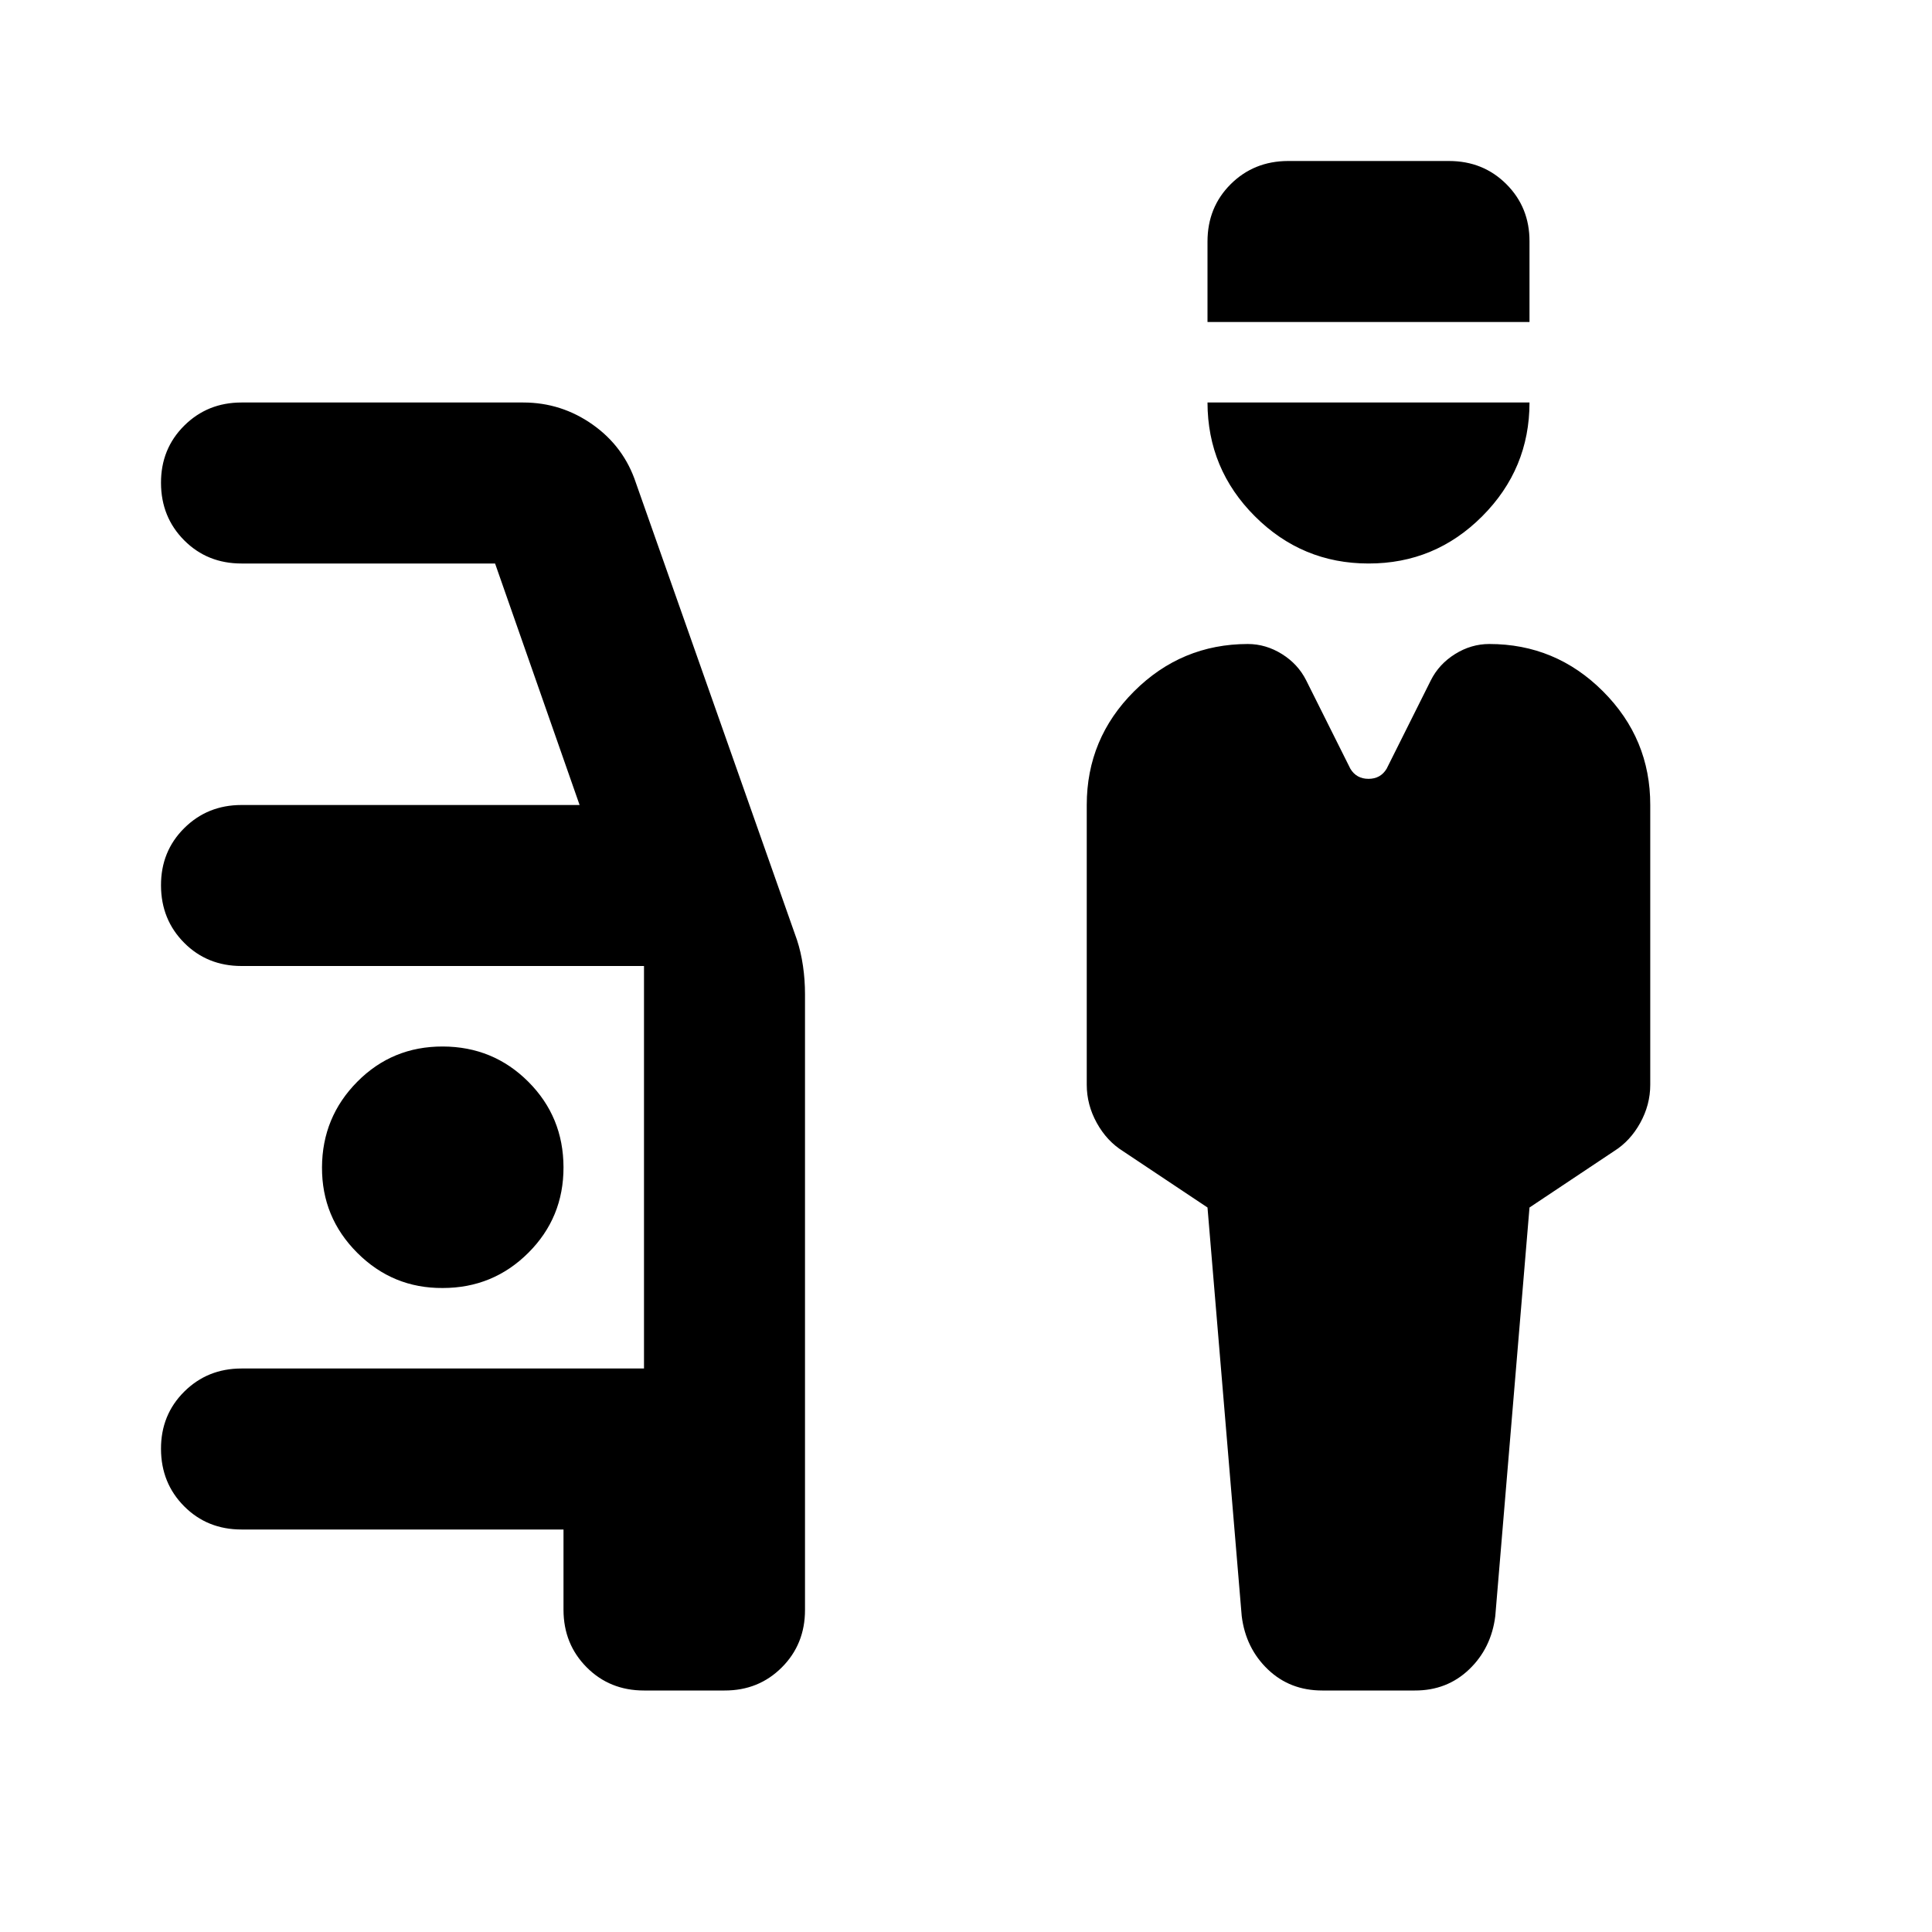
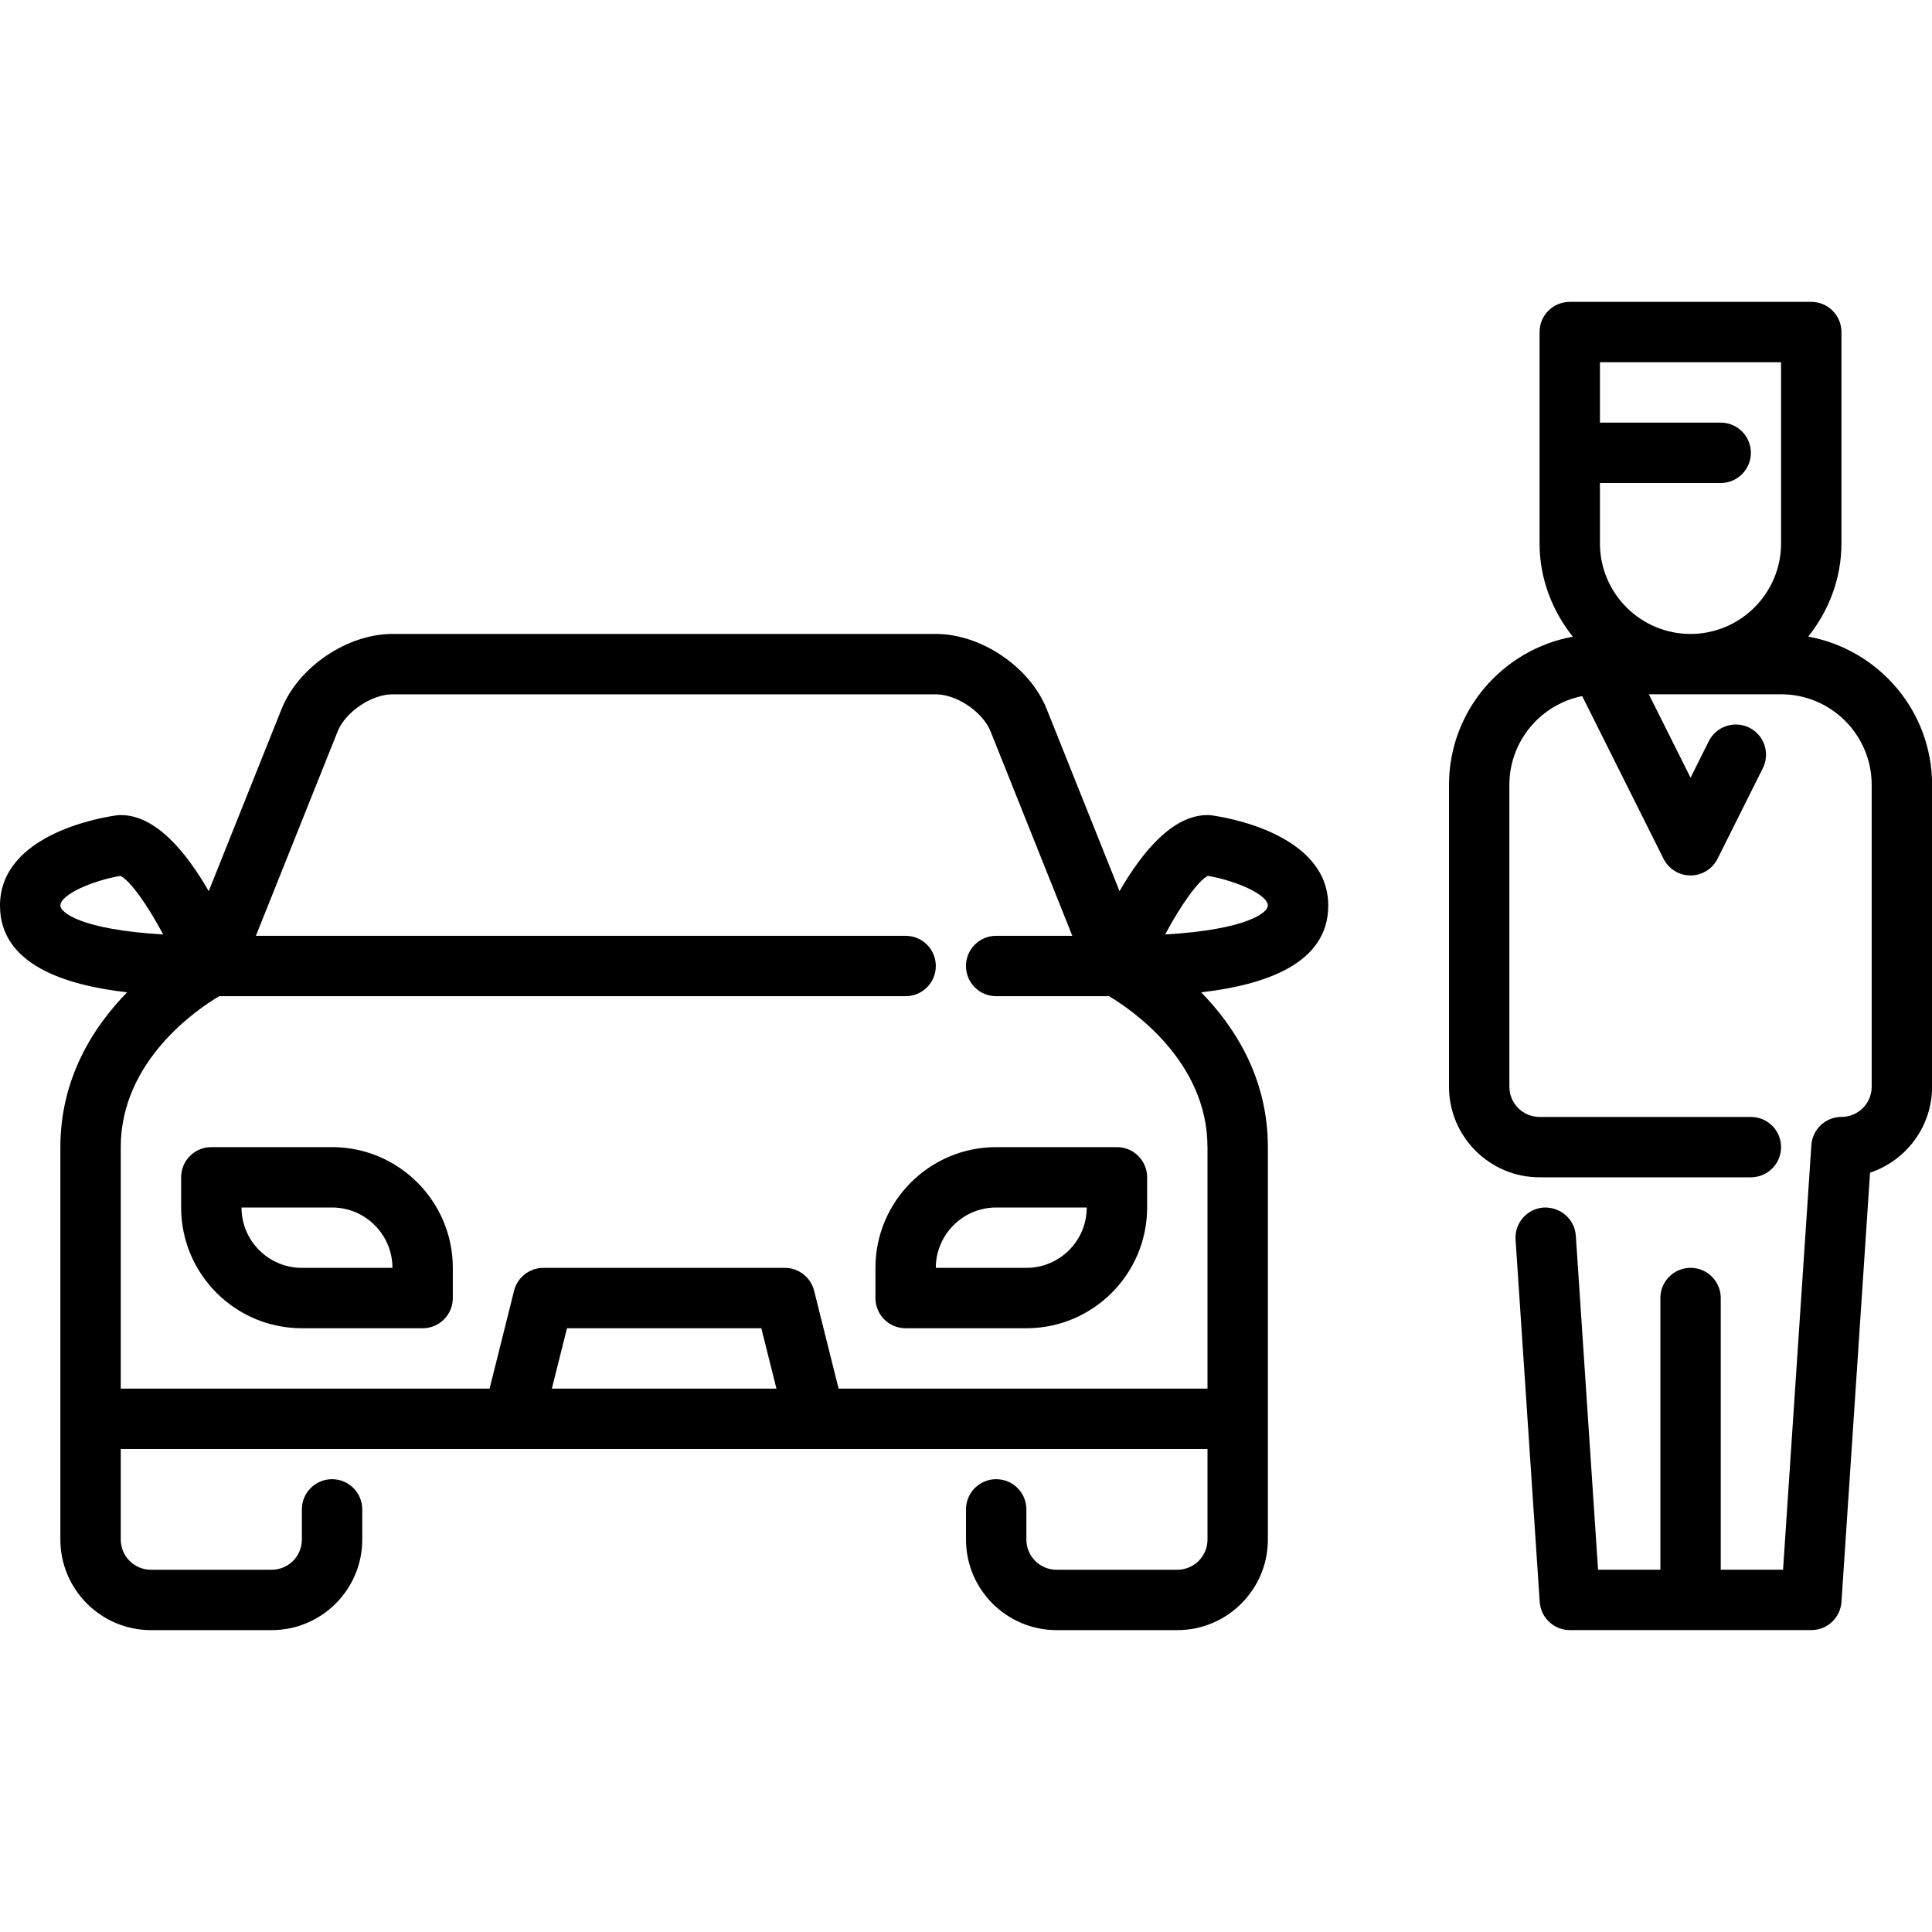
- <svg xmlns="http://www.w3.org/2000/svg" width="24" height="24" viewBox="0 0 24 24" fill="none">
-   <path d="M16.425 21C16.158 21 15.933 20.913 15.75 20.738C15.567 20.563 15.458 20.342 15.425 20.075L15 15L13.95 14.3C13.817 14.217 13.708 14.1 13.625 13.95C13.542 13.8 13.5 13.642 13.5 13.475V10C13.5 9.45 13.696 8.979 14.088 8.588C14.48 8.197 14.951 8.001 15.5 8C15.65 8 15.792 8.042 15.925 8.125C16.058 8.208 16.158 8.317 16.225 8.45L16.775 9.55C16.825 9.633 16.9 9.675 17 9.675C17.1 9.675 17.175 9.633 17.225 9.55L17.775 8.45C17.842 8.317 17.942 8.208 18.075 8.125C18.208 8.042 18.35 8 18.5 8C19.05 8 19.521 8.196 19.913 8.588C20.305 8.98 20.501 9.451 20.5 10V13.475C20.5 13.642 20.458 13.8 20.375 13.95C20.292 14.1 20.183 14.217 20.05 14.3L19 15L18.575 20.075C18.542 20.342 18.433 20.563 18.25 20.738C18.067 20.913 17.842 21.001 17.575 21H16.425ZM17 7C16.45 7 15.979 6.804 15.588 6.413C15.197 6.022 15.001 5.551 15 5H19C19 5.55 18.804 6.021 18.413 6.413C18.022 6.805 17.551 7.001 17 7ZM15 4V3C15 2.717 15.096 2.479 15.288 2.288C15.48 2.097 15.717 2.001 16 2H18C18.283 2 18.521 2.096 18.713 2.288C18.905 2.48 19.001 2.717 19 3V4H15ZM8 21C7.717 21 7.479 20.904 7.288 20.712C7.097 20.52 7.001 20.283 7 20V19H3C2.717 19 2.479 18.904 2.288 18.712C2.097 18.52 2.001 18.283 2 18C1.999 17.717 2.095 17.48 2.288 17.288C2.481 17.096 2.718 17 3 17H8V12H3C2.717 12 2.479 11.904 2.288 11.712C2.097 11.52 2.001 11.283 2 11C1.999 10.717 2.095 10.48 2.288 10.288C2.481 10.096 2.718 10 3 10H7.2L6.15 7H3C2.717 7 2.479 6.904 2.288 6.712C2.097 6.52 2.001 6.283 2 6C1.999 5.717 2.095 5.48 2.288 5.288C2.481 5.096 2.718 5 3 5H6.5C6.817 5 7.104 5.092 7.363 5.275C7.622 5.458 7.801 5.7 7.9 6L9.9 11.675C9.933 11.775 9.958 11.883 9.975 12C9.992 12.117 10 12.233 10 12.35V20C10 20.283 9.904 20.521 9.712 20.713C9.52 20.905 9.283 21.001 9 21H8ZM5.5 16C5.917 16 6.271 15.854 6.563 15.563C6.855 15.272 7.001 14.917 7 14.5C6.999 14.083 6.854 13.729 6.563 13.438C6.272 13.147 5.918 13.001 5.5 13C5.082 12.999 4.728 13.145 4.438 13.438C4.148 13.731 4.002 14.085 4 14.5C3.998 14.915 4.144 15.269 4.438 15.563C4.732 15.857 5.086 16.003 5.5 16Z" fill="black" />
+ <svg xmlns="http://www.w3.org/2000/svg" viewBox="0 0 64 64">
+   <g id="_5_Valet" data-name="25 Valet" />
+   <g id="_4_Lock" data-name="24 Lock" />
+   <g id="_3_Key" data-name="23 Key" />
+   <g id="_2_Private_Parking" data-name="22 Private Parking" />
+   <g id="_1_Cctv" data-name="21 Cctv" />
+   <g id="_0_Tow_Truck" data-name="20 Tow Truck" />
+   <g id="_9_Valet_Parking" data-name="19 Valet Parking">
+     <g>
+       <path d="m14 44h-4c-2.206 0-4-1.794-4-4v-1c0-.553.447-1 1-1h4c2.206 0 4 1.794 4 4v1c0 .553-.447 1-1 1zm-6-4c0 1.103.897 2 2 2h3c0-1.103-.897-2-2-2z" />
+       <path d="m34 44h-4c-.553 0-1-.447-1-1v-1c0-2.206 1.794-4 4-4h4c.553 0 1 .447 1 1v1c0 2.206-1.794 4-4 4zm-3-2h3c1.103 0 2-.897 2-2h-3c-1.103 0-2 .897-2 2z" />
+       <path d="m44 30c0-2.404-3.472-2.938-3.867-2.991-.044-.006-.089-.009-.133-.009-1.149 0-2.155 1.204-2.914 2.521l-2.414-6.036c-.559-1.394-2.172-2.485-3.672-2.485h-18c-1.5 0-3.113 1.092-3.672 2.486l-2.414 6.035c-.759-1.318-1.765-2.521-2.914-2.521-.044 0-.089.003-.133.009-.396.053-3.867.587-3.867 2.991 0 1.96 2.171 2.637 4.21 2.872-1.116 1.141-2.21 2.843-2.21 5.128v13c0 1.654 1.346 3 3 3h4c1.654 0 3-1.346 3-3v-1c0-.553-.447-1-1-1s-1 .447-1 1v1c0 .552-.448 1-1 1h-4c-.552 0-1-.448-1-1v-3h36v3c0 .552-.448 1-1 1h-4c-.552 0-1-.448-1-1v-1c0-.553-.447-1-1-1s-1 .447-1 1v1c0 1.654 1.346 3 3 3h4c1.654 0 3-1.346 3-3v-13c0-2.285-1.094-3.986-2.21-5.128 2.039-.235 4.21-.912 4.21-2.872zm-42 0c0-.366 1.061-.828 1.99-.986.328.165.891.956 1.416 1.942-2.736-.162-3.406-.734-3.406-.956zm16.281 16 .501-2h6.438l.501 2h-7.439zm21.719-8v8h-12.22l-.811-3.242c-.111-.445-.511-.758-.97-.758h-8c-.459 0-.858.312-.97.758l-.811 3.242h-12.218v-8c0-2.861 2.541-4.573 3.26-5h22.74c.553 0 1-.447 1-1s-.447-1-1-1h-21.523l2.708-6.771c.257-.644 1.122-1.229 1.814-1.229h18.001c.692 0 1.558.586 1.814 1.229l2.708 6.771h-2.523c-.553 0-1 .447-1 1s.447 1 1 1h3.739c.723.43 3.261 2.142 3.261 5zm-1.404-7.044c.524-.979 1.091-1.777 1.414-1.942.931.158 1.99.62 1.99.986 0 .222-.669.794-3.404.956z" />
+       <path d="m59.899 21.091c.678-.854 1.101-1.919 1.101-3.091v-7c0-.553-.447-1-1-1h-8c-.553 0-1 .447-1 1v7c0 1.172.422 2.237 1.101 3.091-2.328.426-4.101 2.46-4.101 4.909v10c0 1.654 1.346 3 3 3h7c.553 0 1-.447 1-1s-.447-1-1-1h-7c-.552 0-1-.448-1-1v-10c0-1.453 1.038-2.666 2.412-2.941l2.694 5.388c.17.339.516.553.895.553s.725-.214.895-.553l1.5-3c.247-.494.047-1.095-.447-1.342-.494-.245-1.094-.047-1.342.447l-.605 1.211-1.382-2.764h4.382c1.654 0 3 1.346 3 3v10c0 .552-.448 1-1 1-.526 0-.963.408-.998.934l-.938 14.066h-2.064v-9c0-.553-.447-1-1-1s-1 .447-1 1v9h-2.064l-.737-11.066c-.037-.551-.516-.956-1.064-.932-.551.037-.968.514-.932 1.064l.8 12c.035.525.472.934.998.934h8c.526 0 .963-.408.998-.934l.947-14.219c1.192-.397 2.055-1.523 2.055-2.848v-10c0-2.449-1.773-4.483-4.101-4.909zm-.899-9.091v6c0 1.654-1.346 3-3 3s-3-1.346-3-3v-2h4c.553 0 1-.447 1-1s-.447-1-1-1h-4v-2z" />
+     </g>
+   </g>
+   <g id="_8_Sign" data-name="18 Sign" />
+   <g id="_7_Parking" data-name="17 Parking" />
+   <g id="_6_Cone" data-name="16 Cone" />
+   <g id="_5_Mobile" data-name="15 Mobile" />
+   <g id="_4_Parking_Meter" data-name="14 Parking Meter" />
+   <g id="_3_No_Parking" data-name="13 No Parking" />
+   <g id="_2_Parking_Tme" data-name="12 Parking Tme" />
+   <g id="_1_24_Hours_Parking" data-name="11 24 Hours Parking" />
+   <g id="_0_Parking_Full" data-name="10 Parking Full" />
+   <g id="_9_Park_Kiosk" data-name="09 Park Kiosk" />
+   <g id="_8_Parking_Lot" data-name="08 Parking Lot" />
+   <g id="_7_Bus_Park" data-name="07 Bus Park" />
+   <g id="_6_Car_Park" data-name="06 Car Park" />
+   <g id="_5_Placeholder" data-name="05 Placeholder" />
+   <g id="_4_Fence" data-name="04 Fence" />
+   <g id="_3_Parking_Ticket" data-name="03 Parking Ticket" />
+   <g id="_2_Parking_sign" data-name="02 Parking sign" />
+   <g id="_1_Park" data-name="01 Park" />
</svg>
